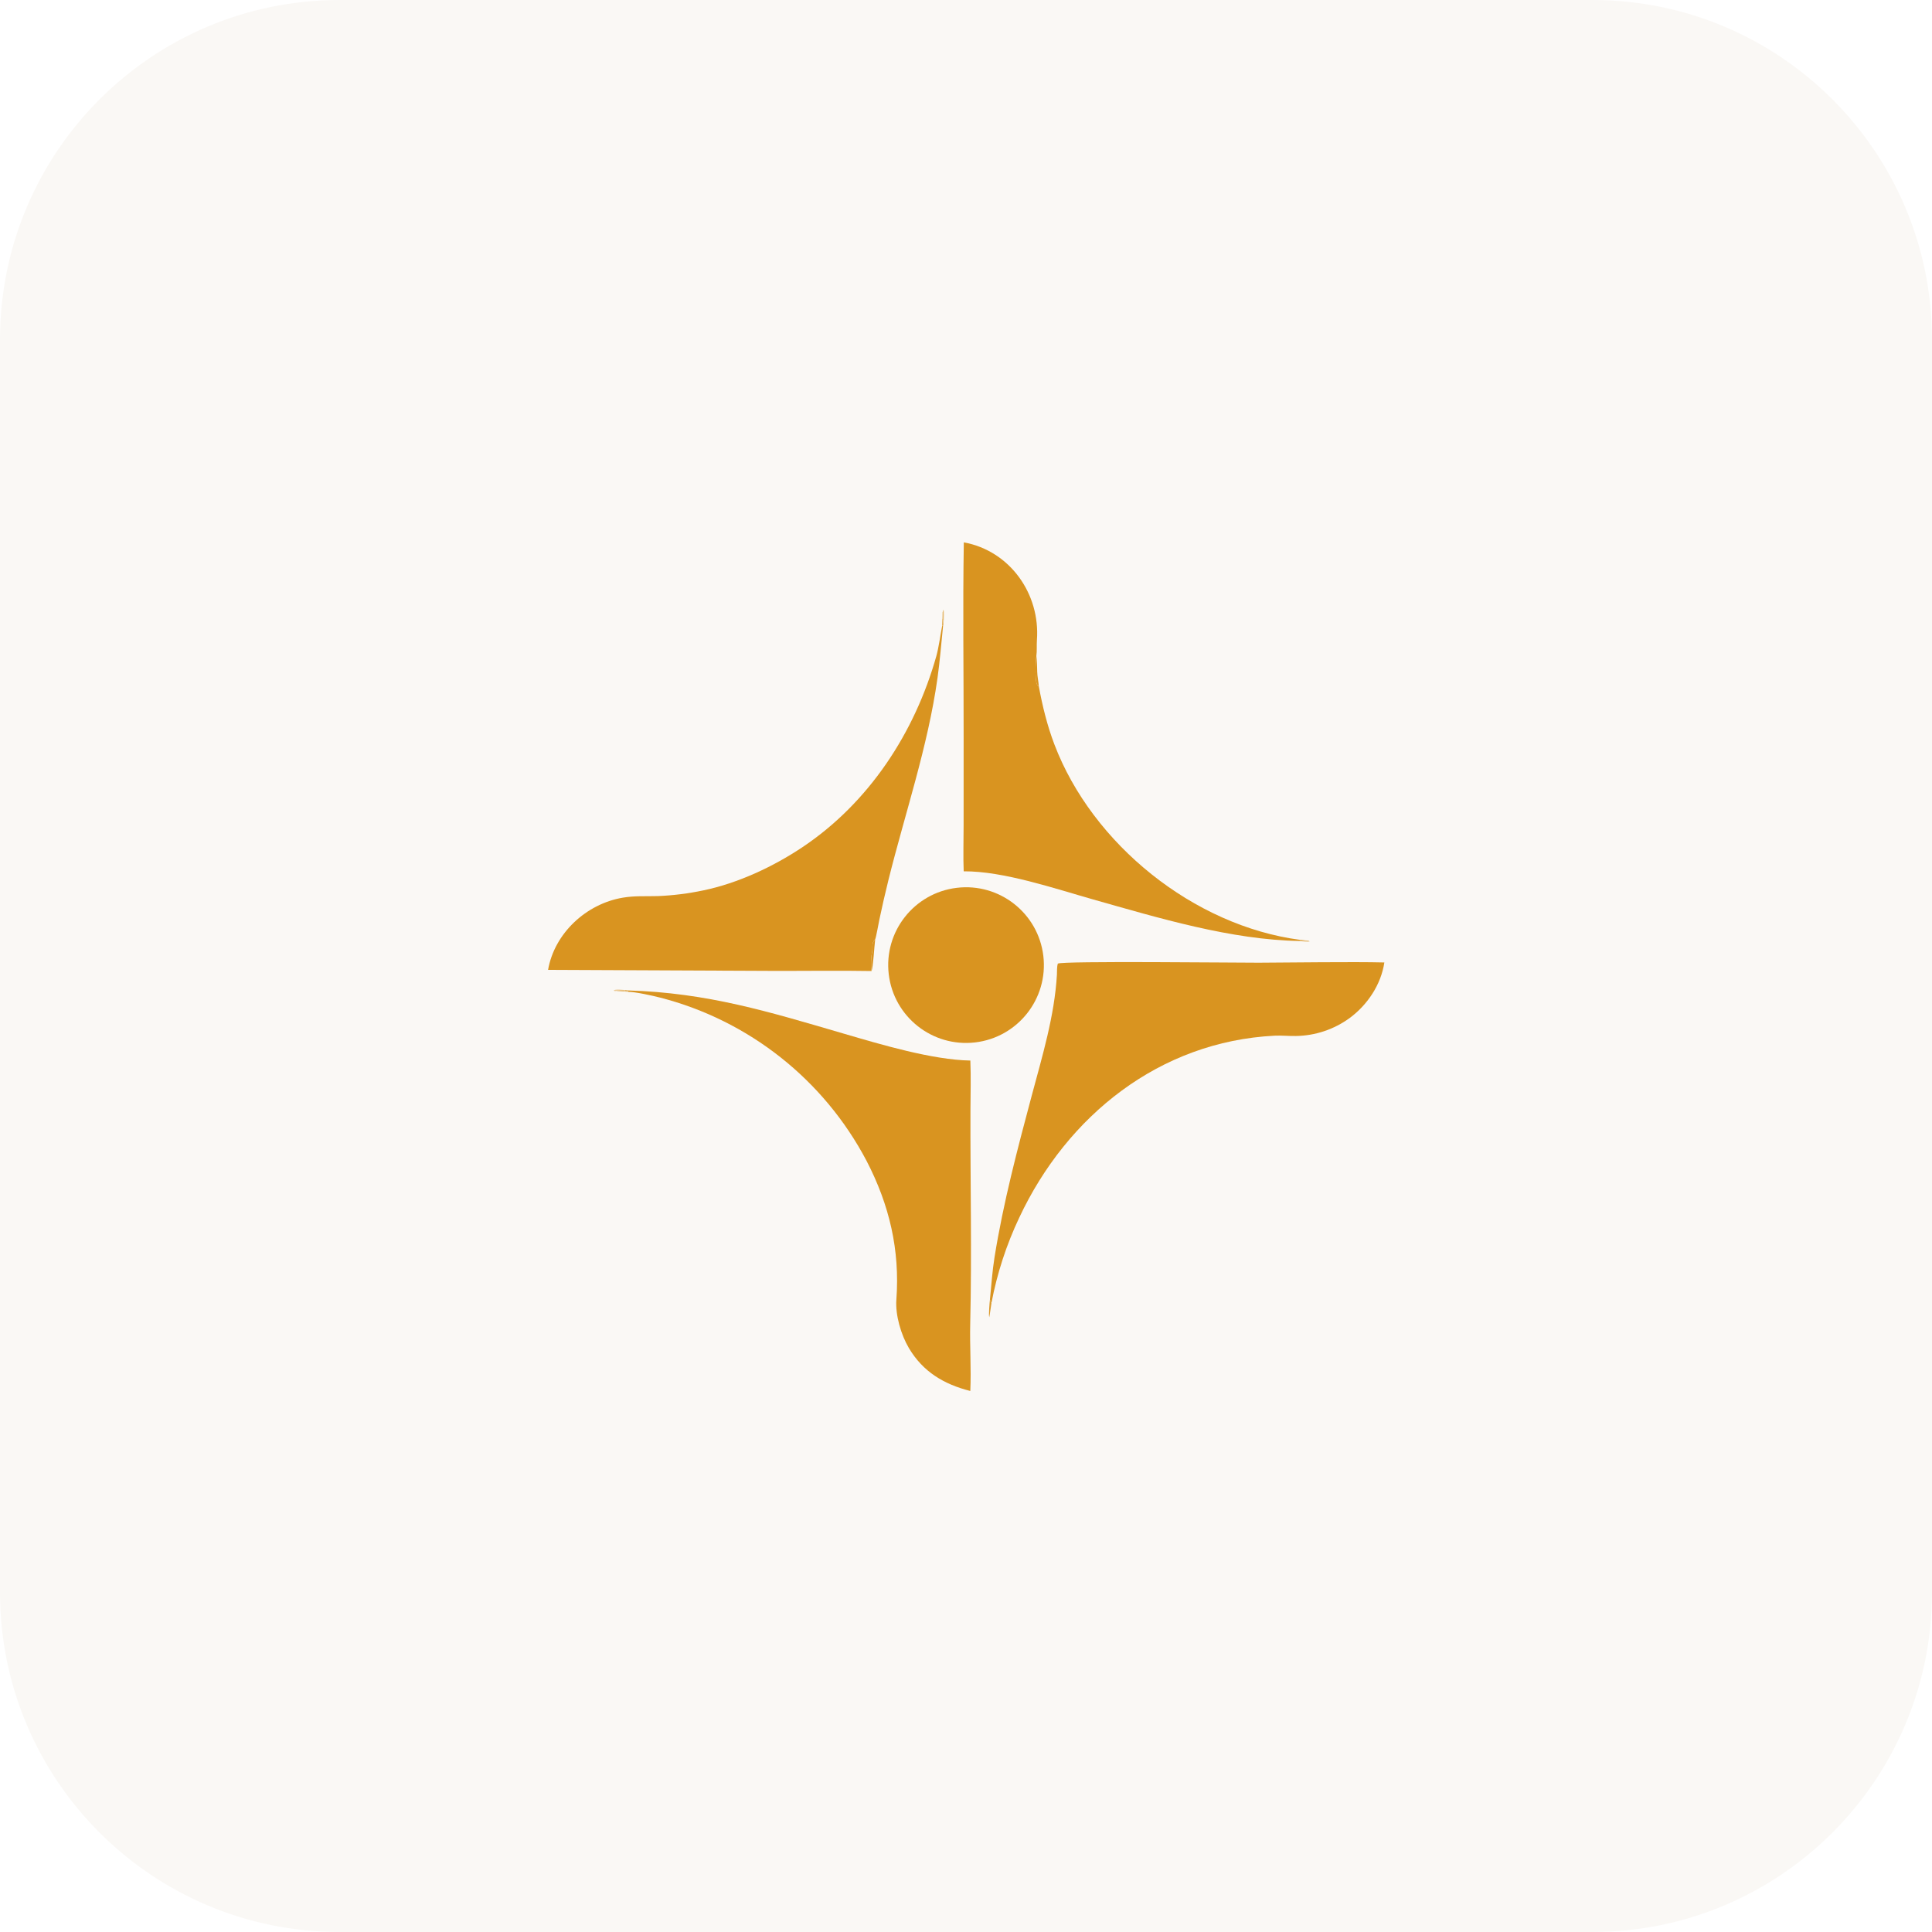
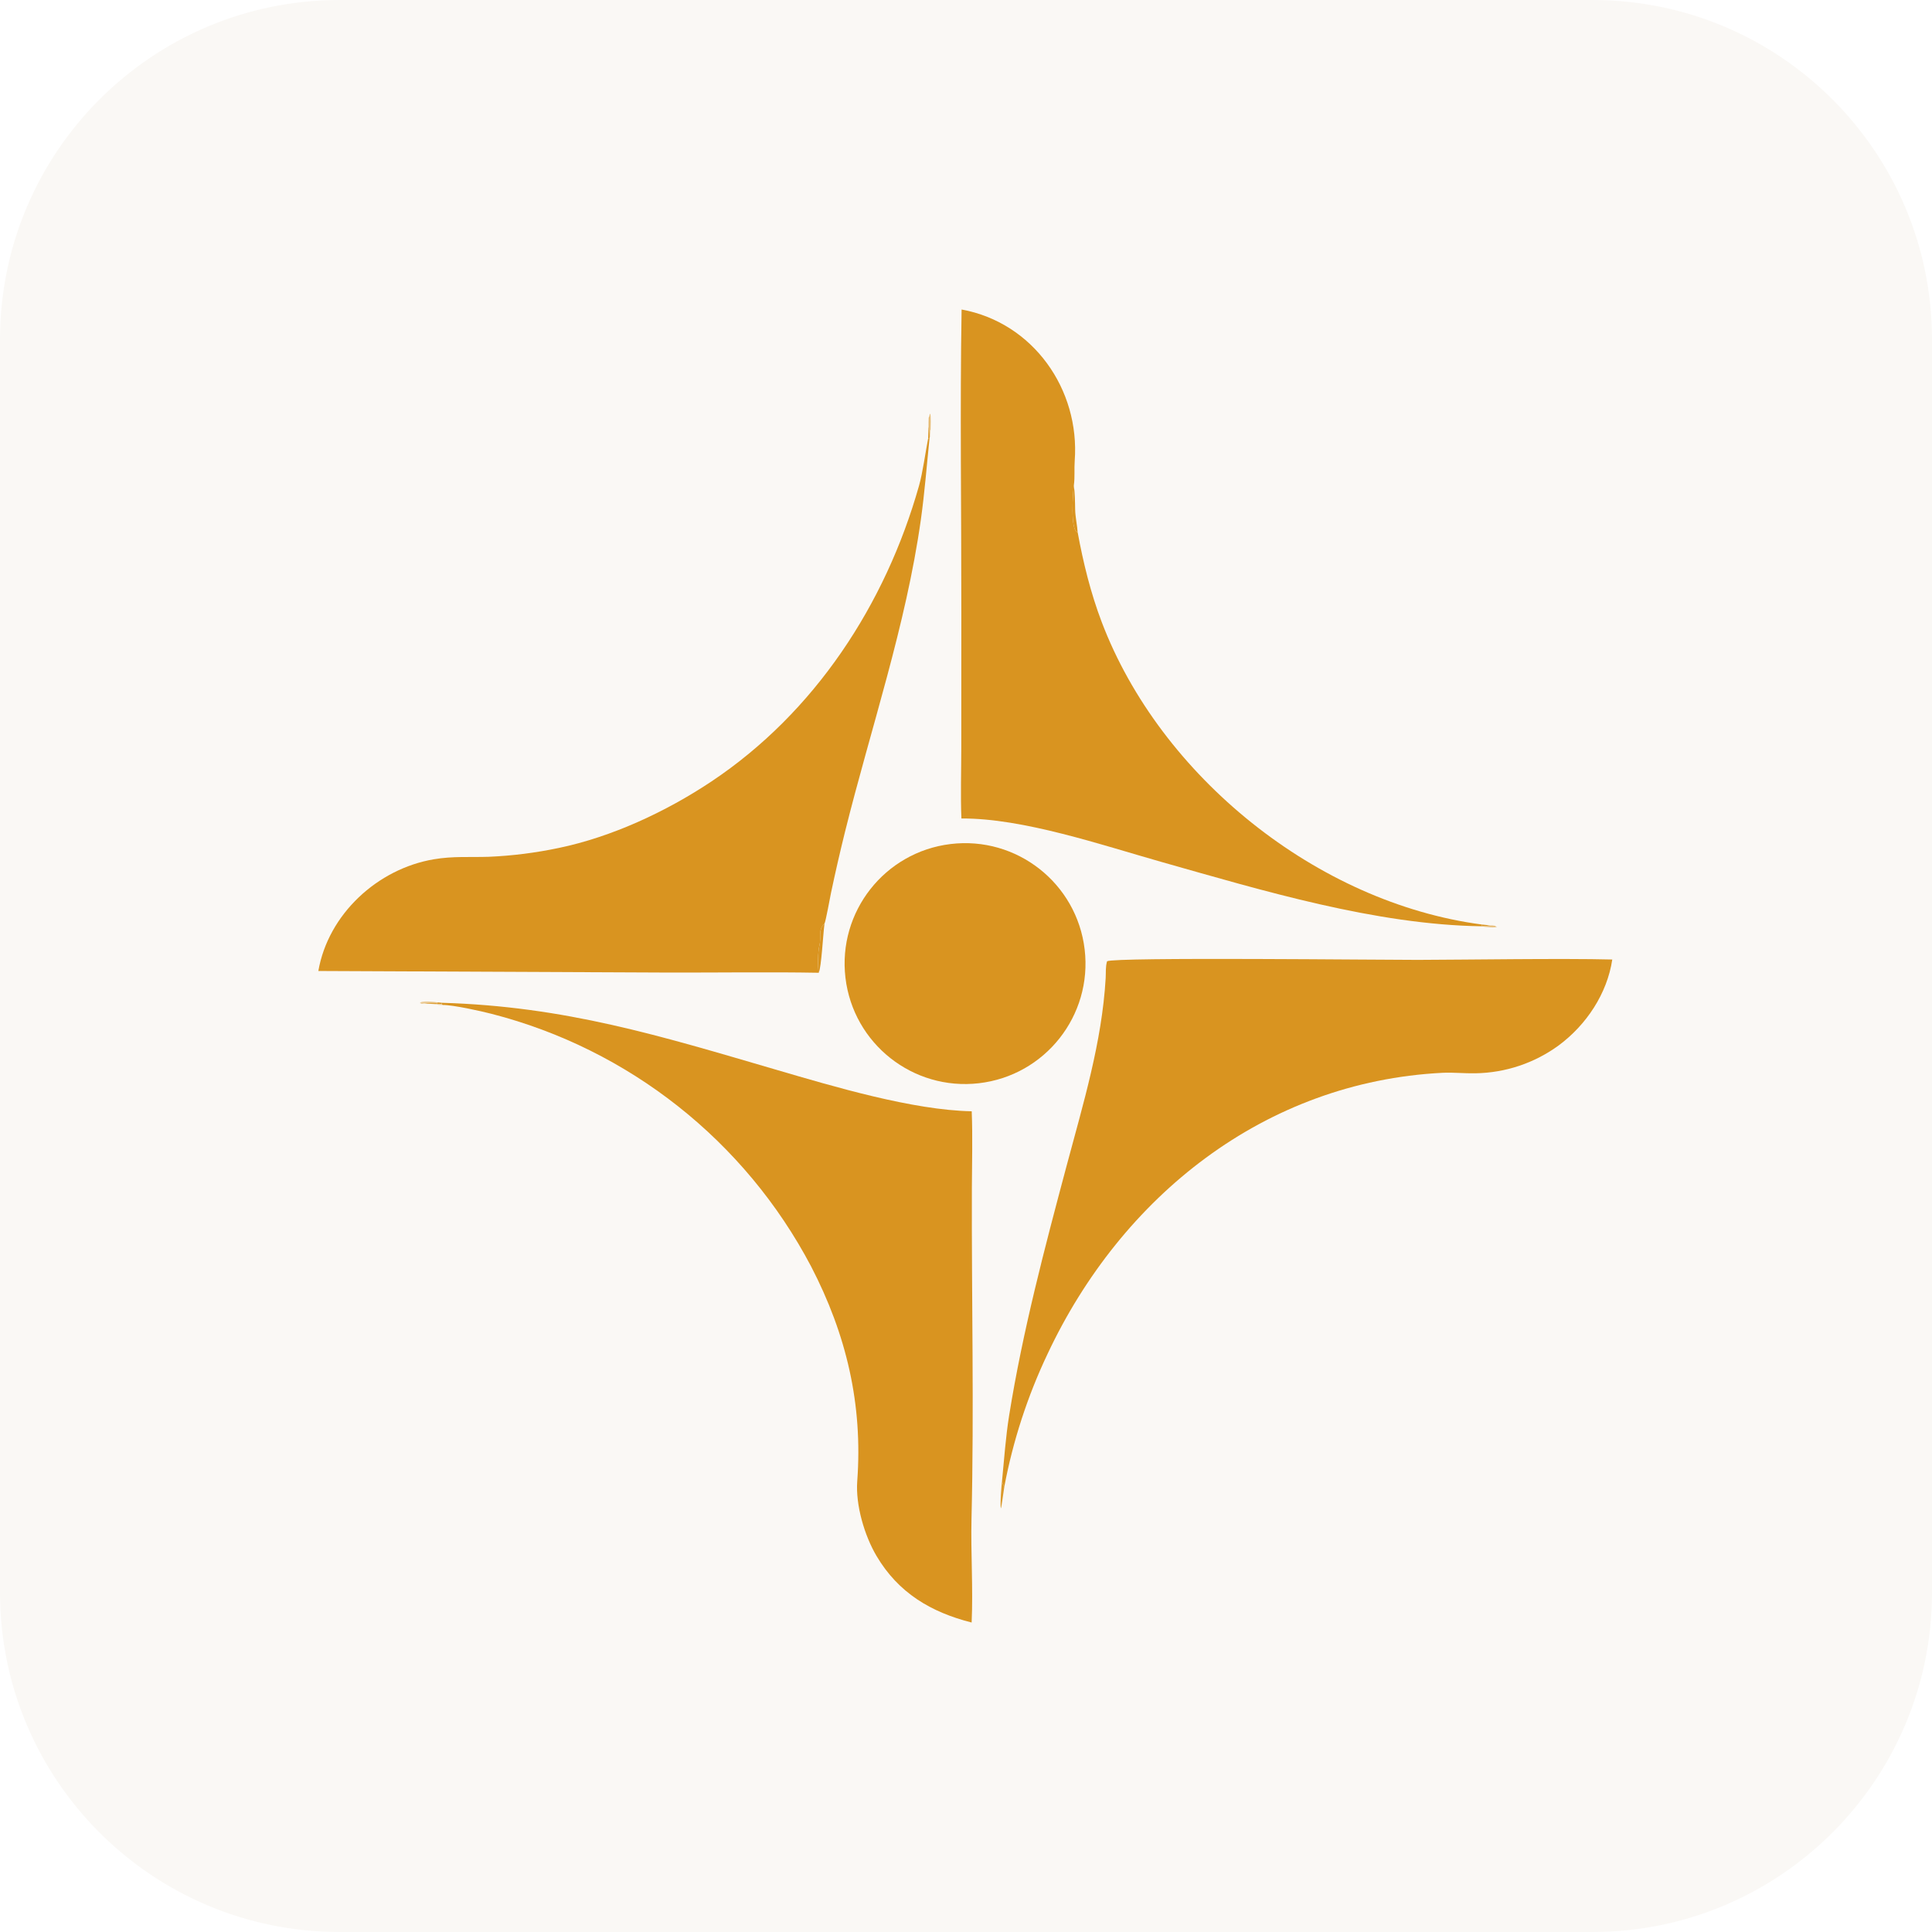
<svg xmlns="http://www.w3.org/2000/svg" viewBox="0 0 1024 1024">
-   <rect x="0" y="0" width="1024" height="1024" rx="180" fill="#faf8f5" />
-   <g transform="translate(122.88 122.88) scale(0.76)" fill="#d99420">
+   <rect width="1024" height="1024" rx="180" fill="#faf8f5" />
+   <g transform="translate(-90.6 -90.6) scale(1.1759)" fill="#d99420">
    <path d="M276.154 529.034C331.768 530.656 374.438 543.877 427.043 559.26C452.912 566.825 488.437 577.438 515.036 577.942C515.5 589.399 515.145 601.014 515.107 612.493C514.943 662.161 516.131 711.836 514.942 761.5C514.572 776.984 515.707 792.963 515.002 808.377C496.647 803.734 481.978 795.024 472.146 778.406C466.704 769.208 462.645 755.452 463.437 744.695C465.988 710.033 458.582 678.594 442.623 647.841C412.845 591.282 360.548 549.944 298.642 534.029C294.026 532.831 281.133 529.945 276.598 530.034L276.063 529.535L276.154 529.034Z" />
    <path d="M528.705 744.506C529.644 734.912 530.372 724.599 531.893 715.111C537.992 677.063 547.904 639.599 557.837 602.402C565.252 574.637 573.724 546.884 575.408 518.014C575.574 515.315 575.28 512.963 576.041 510.329C579.442 508.363 701.105 509.744 716.124 509.701C738.676 509.636 780.883 508.959 803.758 509.532C801.453 524.946 792.044 539.034 779.625 548.236C768.712 556.218 755.59 560.613 742.071 560.814C737.163 560.925 732.066 560.355 727.22 560.6C646.95 564.667 582.493 616.421 549.186 687.378C540.187 706.353 533.656 726.403 529.755 747.038C528.996 745.841 528.97 745.91 528.705 744.506Z" />
    <path d="M495.381 274.753L496.03 274.534C494.772 286.726 493.823 299.109 492.119 311.222C485.355 359.286 469.518 405.32 457.878 452.164C455.634 461.228 453.547 470.33 451.619 479.466C451.225 481.327 449.275 492.143 448.694 493.325C445.579 496.315 447.375 499.257 446.371 503.253C445.695 505.943 445.555 512.765 446.093 515.508C423.774 515.104 400.636 515.469 378.24 515.414L220.536 514.706C225.025 489.011 247.26 468.65 272.584 464.357C281.324 462.875 288.687 463.517 297.289 463.236C307.932 462.783 318.52 461.447 328.942 459.243C352.808 454.279 377.32 442.883 397.675 429.312C444.309 398.221 476.206 349.424 491.305 295.903C492.949 290.073 494.167 281.018 495.381 274.753Z" />
    <path d="M510.475 216.555C542.7 222.448 563.859 252.546 561.46 284.741C561.186 288.411 561.592 292.044 561.07 295.842C560.725 298.512 559.264 316.37 562.78 316.921C565.298 330.687 568.644 344.302 573.625 357.413C600.076 427.031 670.796 483.98 744.993 493.765L744.826 494.554C697.092 493.855 646.189 478.472 600.571 465.56C573.795 457.98 538.096 445.774 510.392 445.97C509.972 436.398 510.332 423.685 510.333 413.913L510.352 353.02C510.399 308.14 509.722 261.188 510.475 216.555Z" />
    <path d="M505.494 457.486C535.314 453.868 562.404 475.155 565.94 504.985C569.476 534.815 548.115 561.846 518.275 565.3C488.551 568.741 461.648 547.48 458.125 517.766C454.603 488.052 475.79 461.09 505.494 457.486Z" />
    <path d="M446.093 515.508C445.555 512.765 445.695 505.943 446.371 503.253C447.375 499.257 445.579 496.315 448.694 493.325L448.616 493.939C448.038 498.296 447.275 512.994 446.093 515.508Z" />
    <path d="M561.07 295.842C561.535 298.926 561.614 303.496 561.662 306.748C561.71 309.944 562.67 314.413 562.78 316.921C559.264 316.37 560.725 298.512 561.07 295.842Z" />
    <path fill-opacity="0.945" d="M529.755 747.038C529.6 747.958 528.395 756.659 528.251 756.855L528.214 756.847C527.684 755.937 528.481 745.983 528.705 744.506C528.97 745.91 528.996 745.841 529.755 747.038Z" />
    <path fill-opacity="0.6" d="M496.078 263.937C496.134 263.788 496.189 263.639 496.244 263.489C496.788 264.038 496.475 269.866 496.488 270.914L495.984 270.966L495.556 269.287C495.542 267.923 495.579 266.693 495.628 265.326C495.97 264.662 495.96 264.692 496.078 263.937Z" />
    <path fill-opacity="0.443" d="M268.229 529.388C267.103 529.537 267.446 529.53 266.983 529.507L266.554 529.189L266.359 529.255C266.344 529.231 266.329 529.208 266.314 529.184C266.768 527.886 273.37 528.633 274.52 528.881L274.022 529.054C271.332 528.963 270.816 528.953 268.229 529.388Z" />
    <path fill-opacity="0.545" d="M748.677 494.148C749.773 494.117 749.91 494.193 751.062 494.363L751.373 494.765L751.786 494.68C751.566 495.484 745.824 494.812 744.826 494.554C746.431 494.473 747.088 494.402 748.677 494.148Z" />
    <path fill-opacity="0.91" d="M495.556 269.287L495.984 270.966C495.994 271.985 496.091 272.896 496.179 273.908L496.03 274.534L495.381 274.753C495.458 272.932 495.517 271.11 495.556 269.287Z" />
    <path fill-opacity="0.886" d="M268.229 529.388C270.816 528.953 271.332 528.963 274.022 529.054L273.972 529.491L273.318 529.639C271.611 529.507 269.938 529.458 268.229 529.388Z" />
    <path fill-opacity="0.965" d="M744.993 493.765C746.22 493.902 747.448 494.03 748.677 494.148C747.088 494.402 746.431 494.473 744.826 494.554L744.993 493.765Z" />
    <path fill-opacity="0.412" d="M273.972 529.491L276.063 529.535L276.598 530.034C274.939 530.034 274.926 530.083 273.318 529.639L273.972 529.491Z" />
    <path d="M274.52 528.881L276.154 529.034L276.063 529.535L273.972 529.491L274.022 529.054L274.52 528.881Z" />
    <path fill-opacity="0.349" d="M495.984 270.966L496.488 270.914C496.449 272.183 496.385 272.627 496.179 273.908C496.091 272.896 495.994 271.985 495.984 270.966Z" />
  </g>
</svg>
